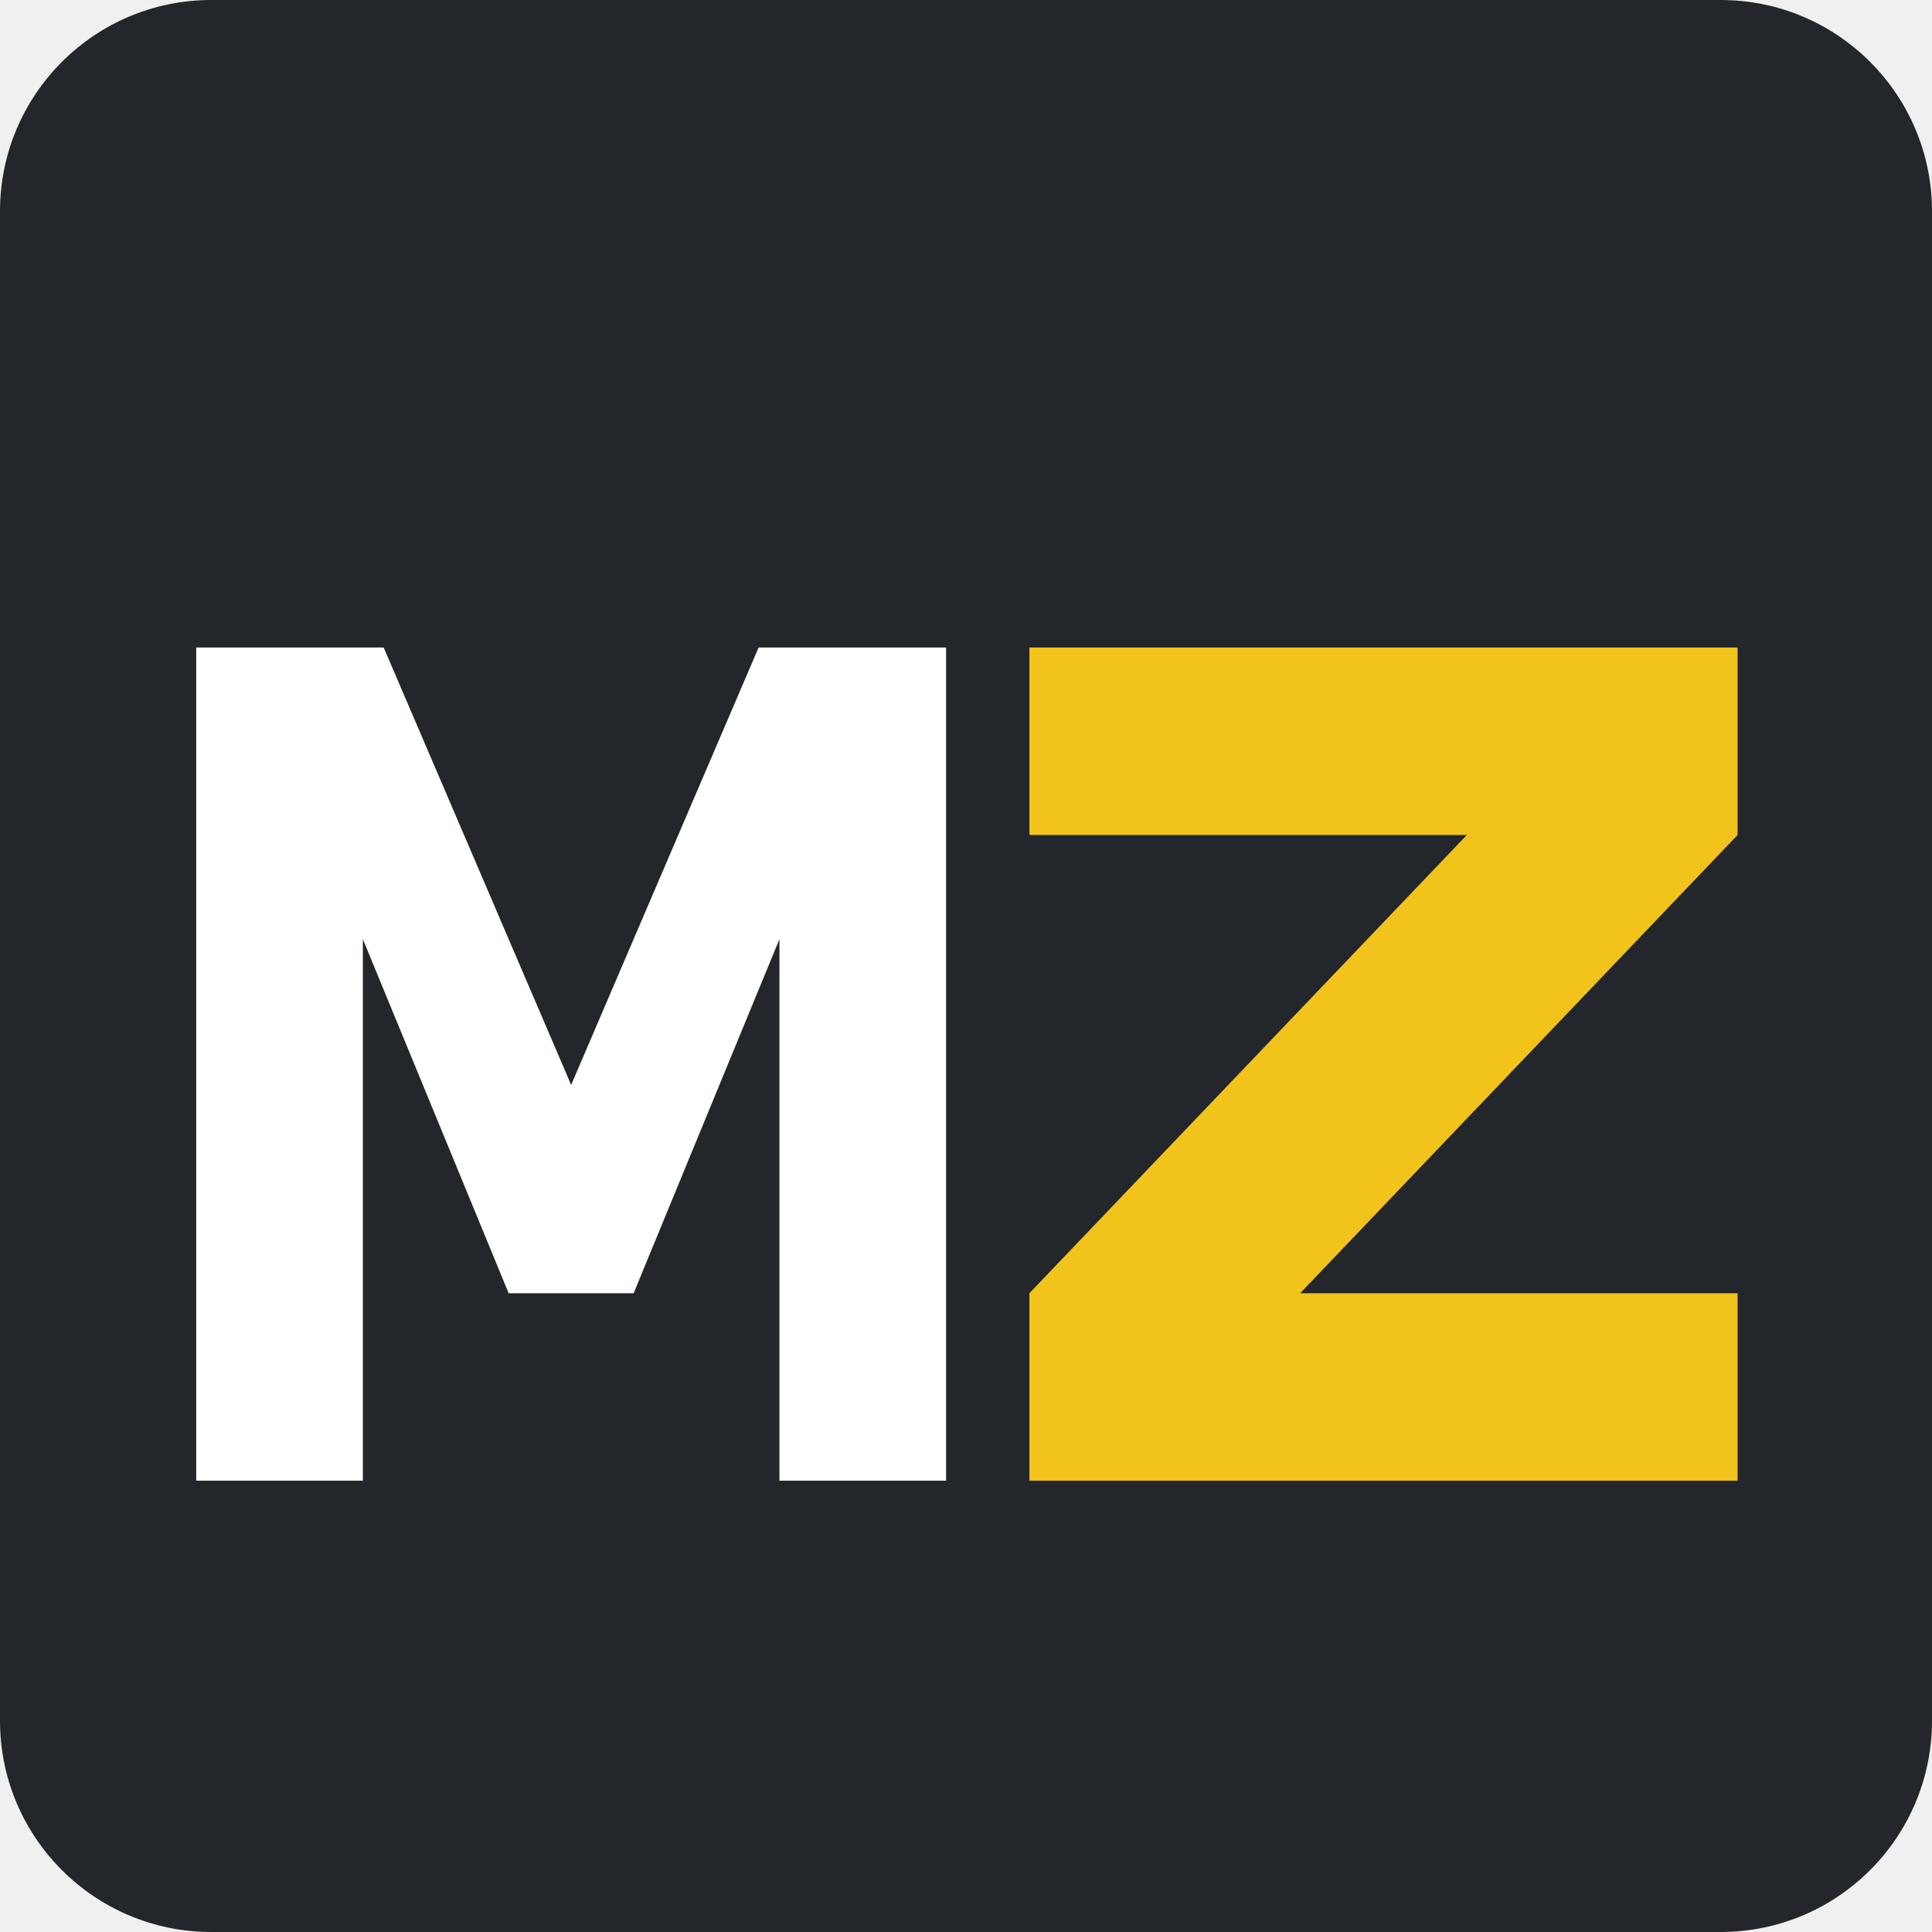
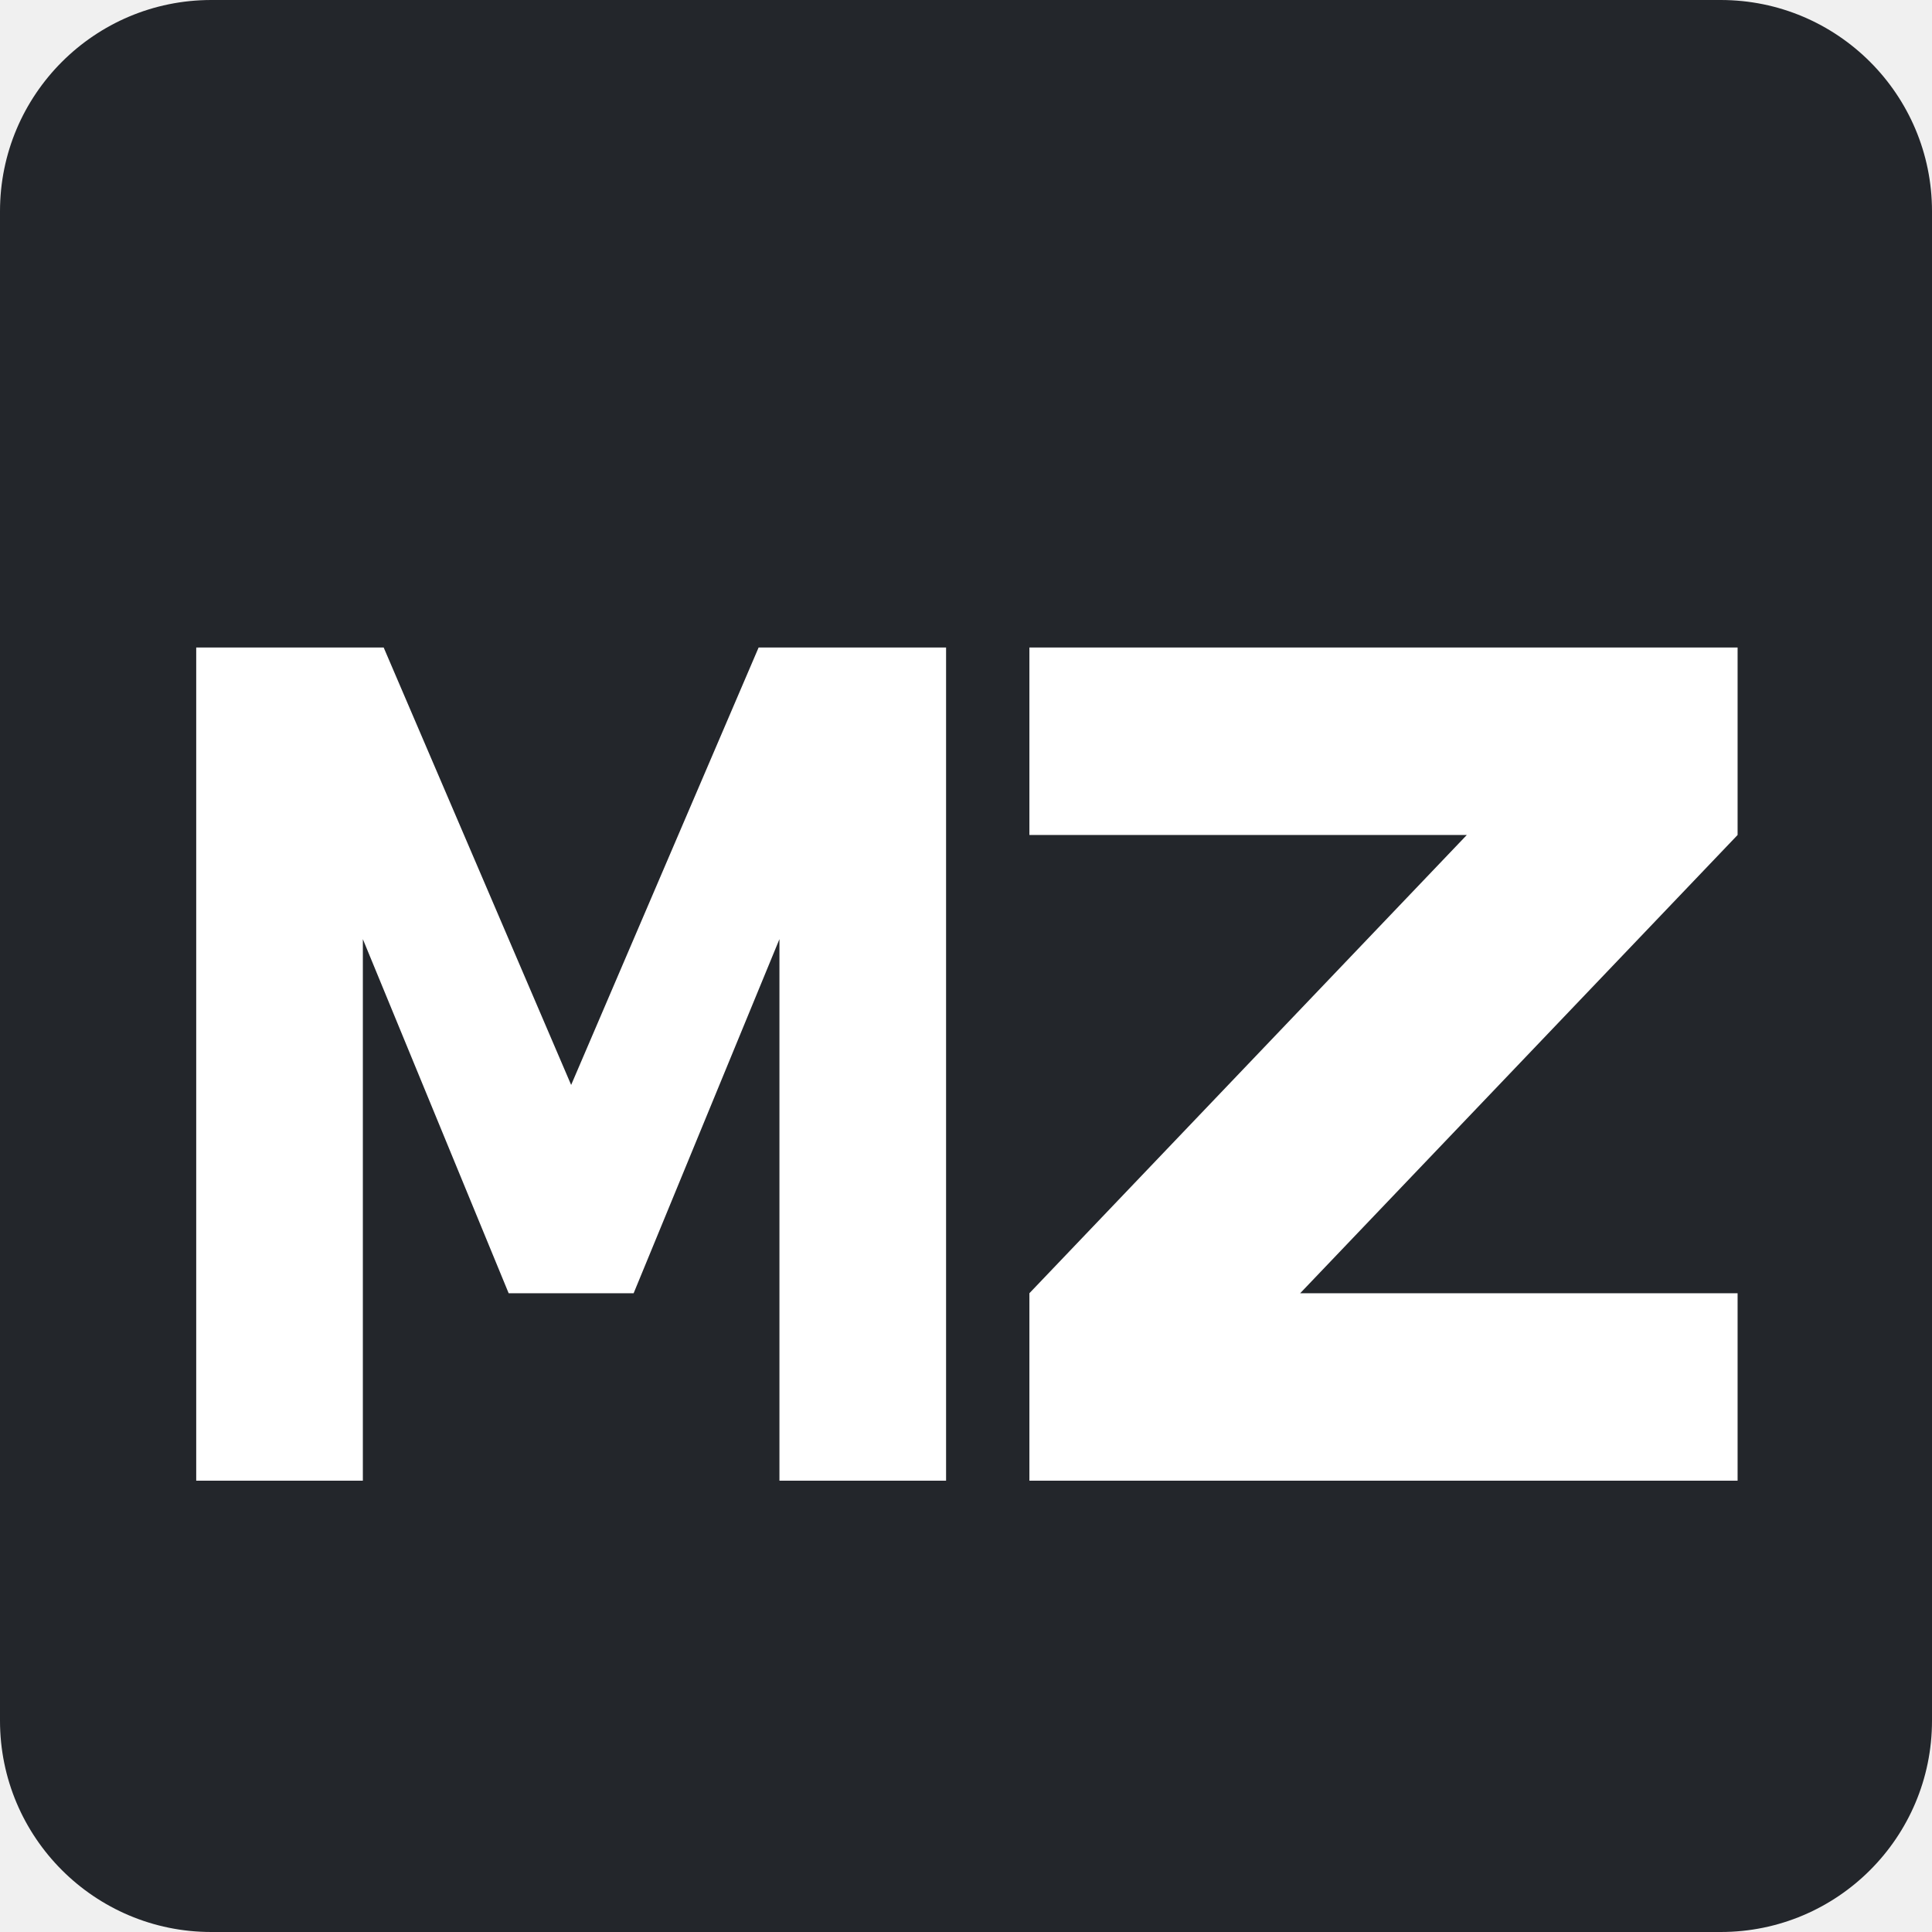
<svg xmlns="http://www.w3.org/2000/svg" viewBox="0 0 64 64">
  <rect width="64" height="64" rx="7" fill="#23262B" />
  <g transform="translate(6.5 18) scale(0.345)">
-     <path d="M80 10 H148 V28 L106 72 H148 V90 H80 V72 L122 28 H80 Z" fill="#F2C31A" />
+     <path d="M80 10 H148 V28 L106 72 H148 V90 H80 V72 L122 28 H80 Z" fill="#FFFFFF" />
    <path d="M0 10 H18 L36 52 L54 10 H72 V90 H56 V38 L42 72 H30 L16 38 V90 H0 Z" fill="#FFFFFF" />
  </g>
</svg>
